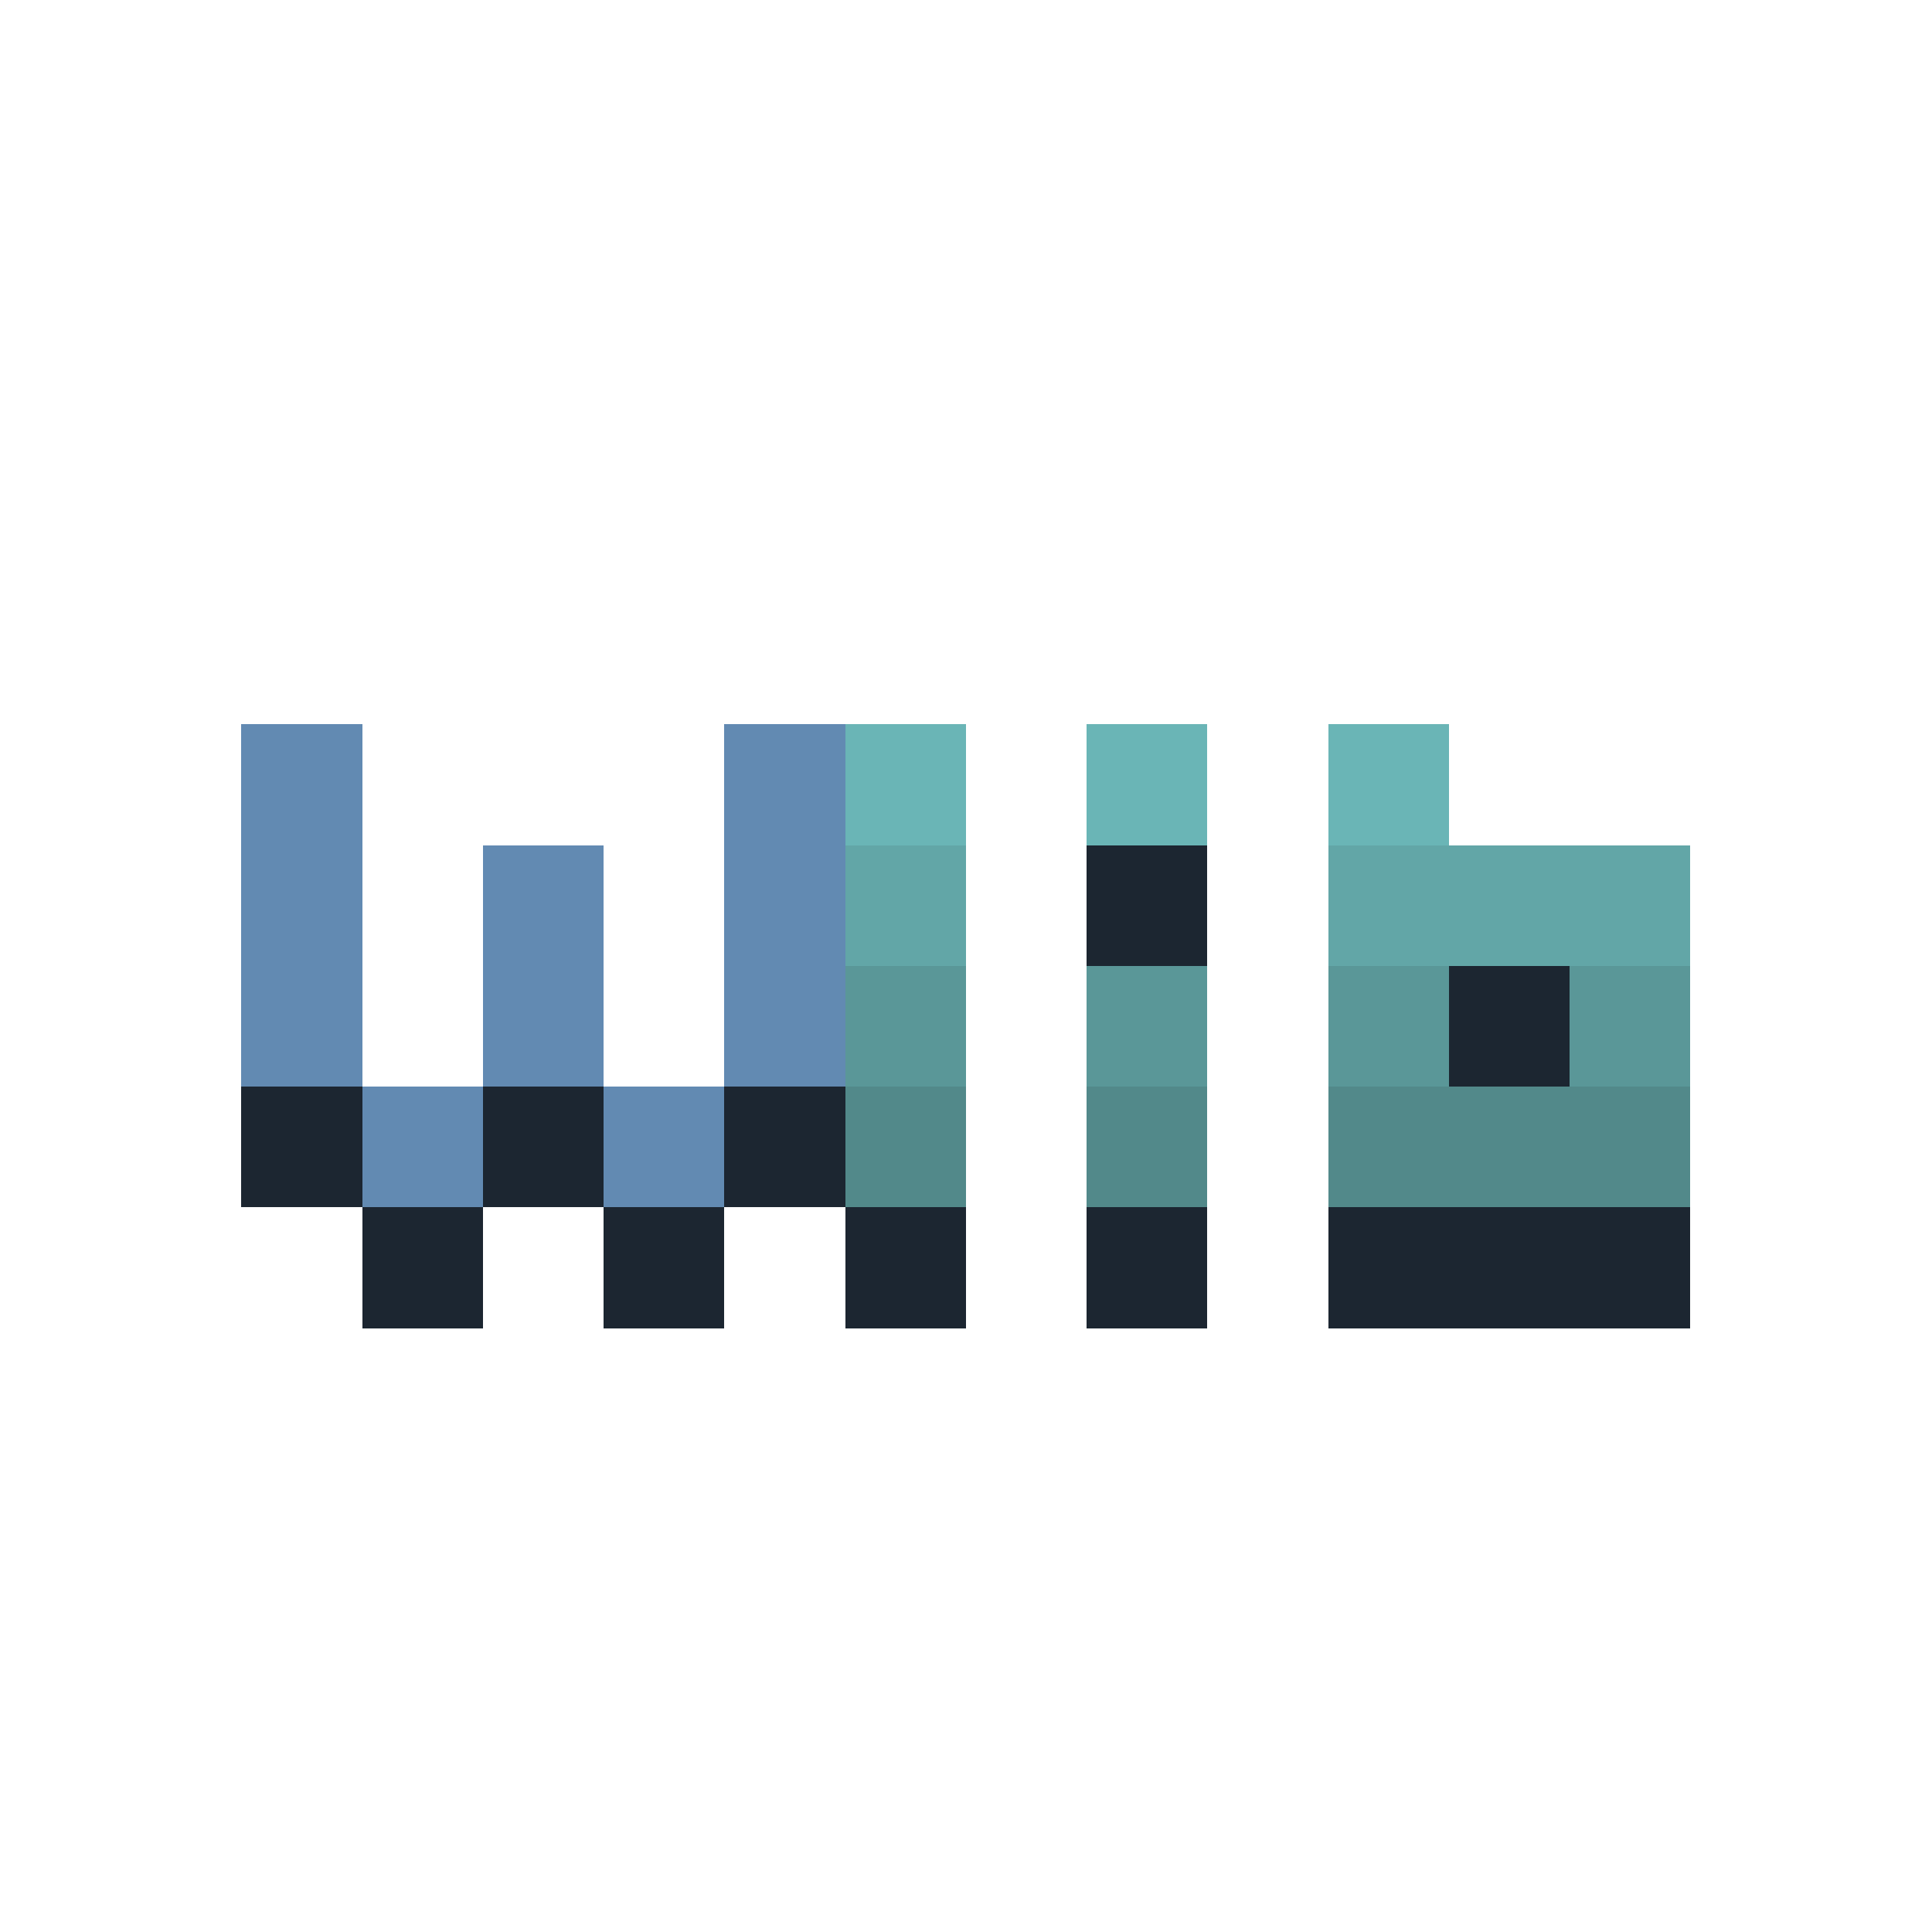
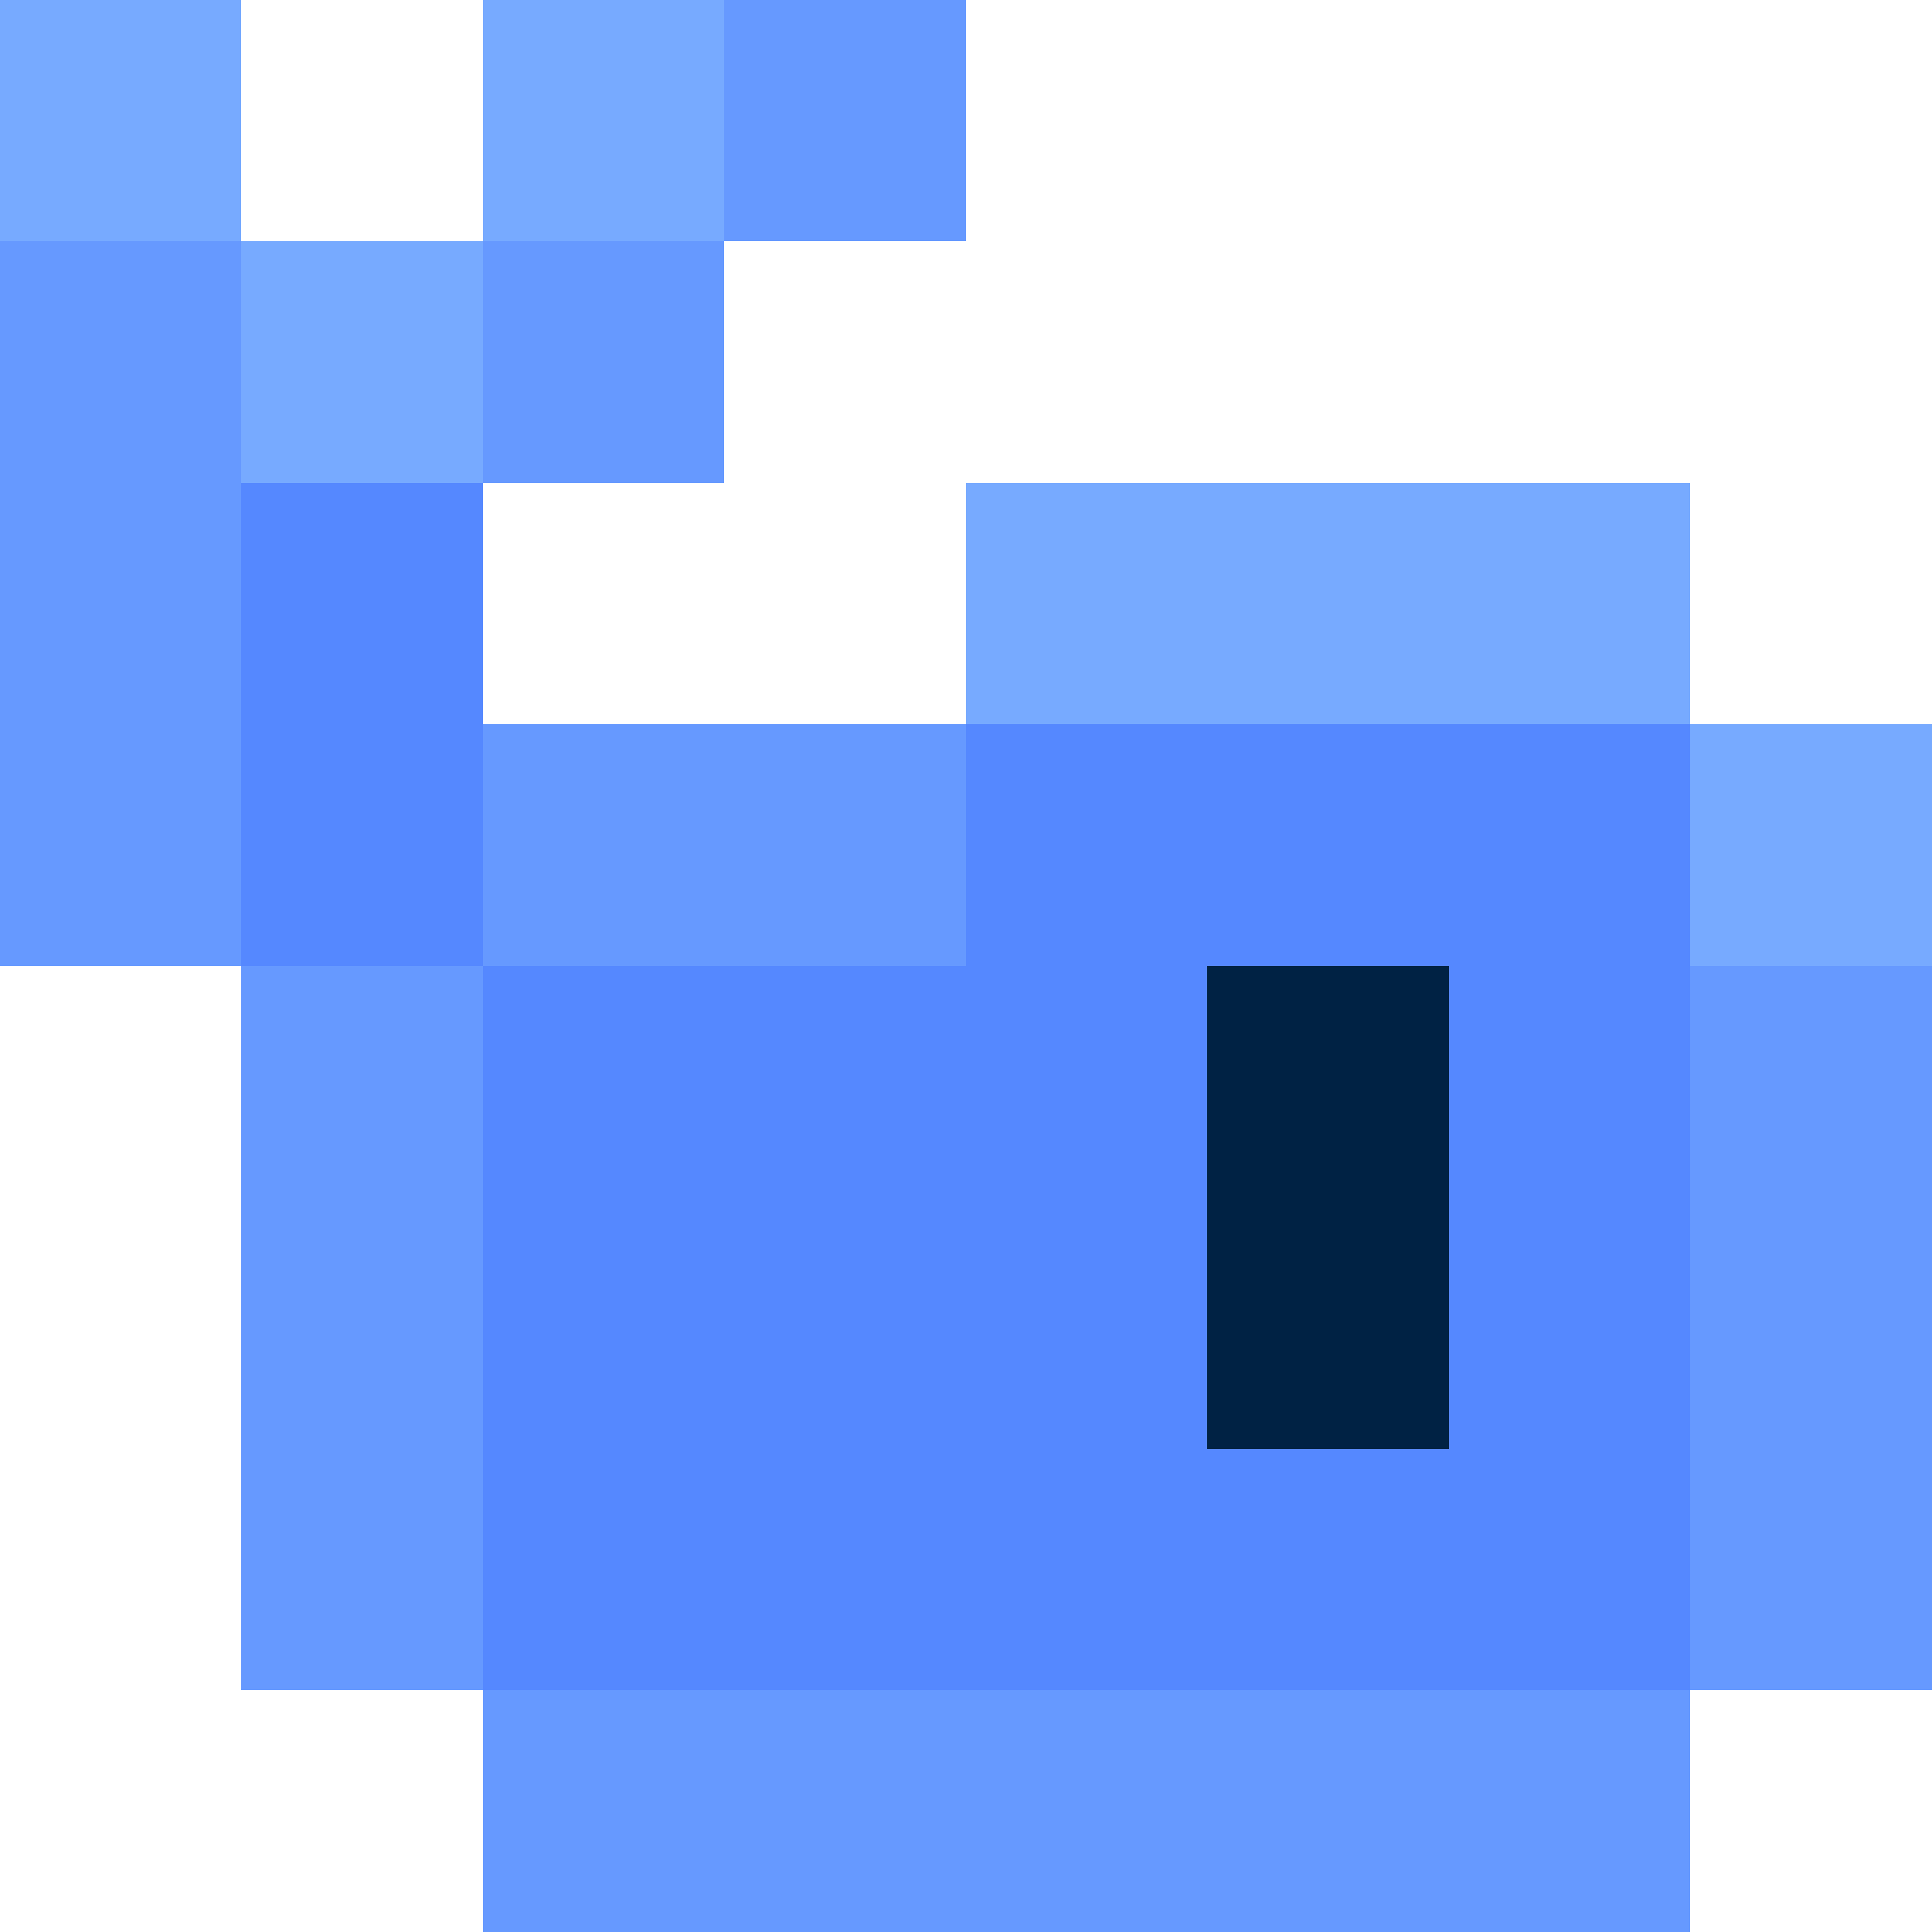
- <svg xmlns="http://www.w3.org/2000/svg" version="1.1" width="160" height="160" shape-rendering="crispEdges">
-   <rect x="20" y="60" width="10" height="30" fill="#628AB2" />
-   <rect x="60" y="60" width="10" height="30" fill="#628AB2" />
-   <rect x="70" y="60" width="10" height="10" fill="#6AB5B6" />
-   <rect x="90" y="60" width="10" height="10" fill="#6AB5B6" />
-   <rect x="110" y="60" width="10" height="10" fill="#6AB5B6" />
-   <rect x="40" y="70" width="10" height="20" fill="#628AB2" />
-   <rect x="70" y="70" width="10" height="10" fill="#62A6A7" />
-   <rect x="90" y="70" width="10" height="10" fill="#1C2631" />
-   <rect x="110" y="70" width="30" height="10" fill="#62A6A7" />
-   <rect x="70" y="80" width="10" height="10" fill="#5A9798" />
-   <rect x="90" y="80" width="10" height="10" fill="#5A9798" />
-   <rect x="110" y="80" width="10" height="10" fill="#5A9798" />
-   <rect x="120" y="80" width="10" height="10" fill="#1C2631" />
-   <rect x="130" y="80" width="10" height="10" fill="#5A9798" />
-   <rect x="20" y="90" width="10" height="10" fill="#1C2631" />
-   <rect x="30" y="90" width="10" height="10" fill="#628AB2" />
-   <rect x="40" y="90" width="10" height="10" fill="#1C2631" />
-   <rect x="50" y="90" width="10" height="10" fill="#628AB2" />
-   <rect x="60" y="90" width="10" height="10" fill="#1C2631" />
-   <rect x="70" y="90" width="10" height="10" fill="#52898A" />
-   <rect x="90" y="90" width="10" height="10" fill="#52898A" />
-   <rect x="110" y="90" width="30" height="10" fill="#52898A" />
-   <rect x="30" y="100" width="10" height="10" fill="#1C2631" />
-   <rect x="50" y="100" width="10" height="10" fill="#1C2631" />
-   <rect x="70" y="100" width="10" height="10" fill="#1C2631" />
-   <rect x="90" y="100" width="10" height="10" fill="#1C2631" />
-   <rect x="110" y="100" width="30" height="10" fill="#1C2631" />
+ <svg xmlns="http://www.w3.org/2000/svg" version="1.1" width="80" height="80" shape-rendering="crispEdges">
+   <rect x="0" y="0" width="10" height="10" fill="#77AAFF" />
+   <rect x="20" y="0" width="10" height="10" fill="#77AAFF" />
+   <rect x="30" y="0" width="10" height="10" fill="#6699FF" />
+   <rect x="0" y="10" width="10" height="30" fill="#6699FF" />
+   <rect x="10" y="10" width="10" height="10" fill="#77AAFF" />
+   <rect x="20" y="10" width="10" height="10" fill="#6699FF" />
+   <rect x="10" y="20" width="10" height="20" fill="#5588FF" />
+   <rect x="40" y="20" width="30" height="10" fill="#77AAFF" />
+   <rect x="20" y="30" width="20" height="10" fill="#6699FF" />
+   <rect x="40" y="30" width="30" height="10" fill="#5588FF" />
+   <rect x="70" y="30" width="10" height="10" fill="#77AAFF" />
+   <rect x="10" y="40" width="10" height="30" fill="#6699FF" />
+   <rect x="20" y="40" width="30" height="30" fill="#5588FF" />
+   <rect x="50" y="40" width="10" height="20" fill="#002244" />
+   <rect x="60" y="40" width="10" height="30" fill="#5588FF" />
+   <rect x="70" y="40" width="10" height="30" fill="#6699FF" />
+   <rect x="50" y="60" width="10" height="10" fill="#5588FF" />
+   <rect x="20" y="70" width="50" height="10" fill="#6699FF" />
</svg>
